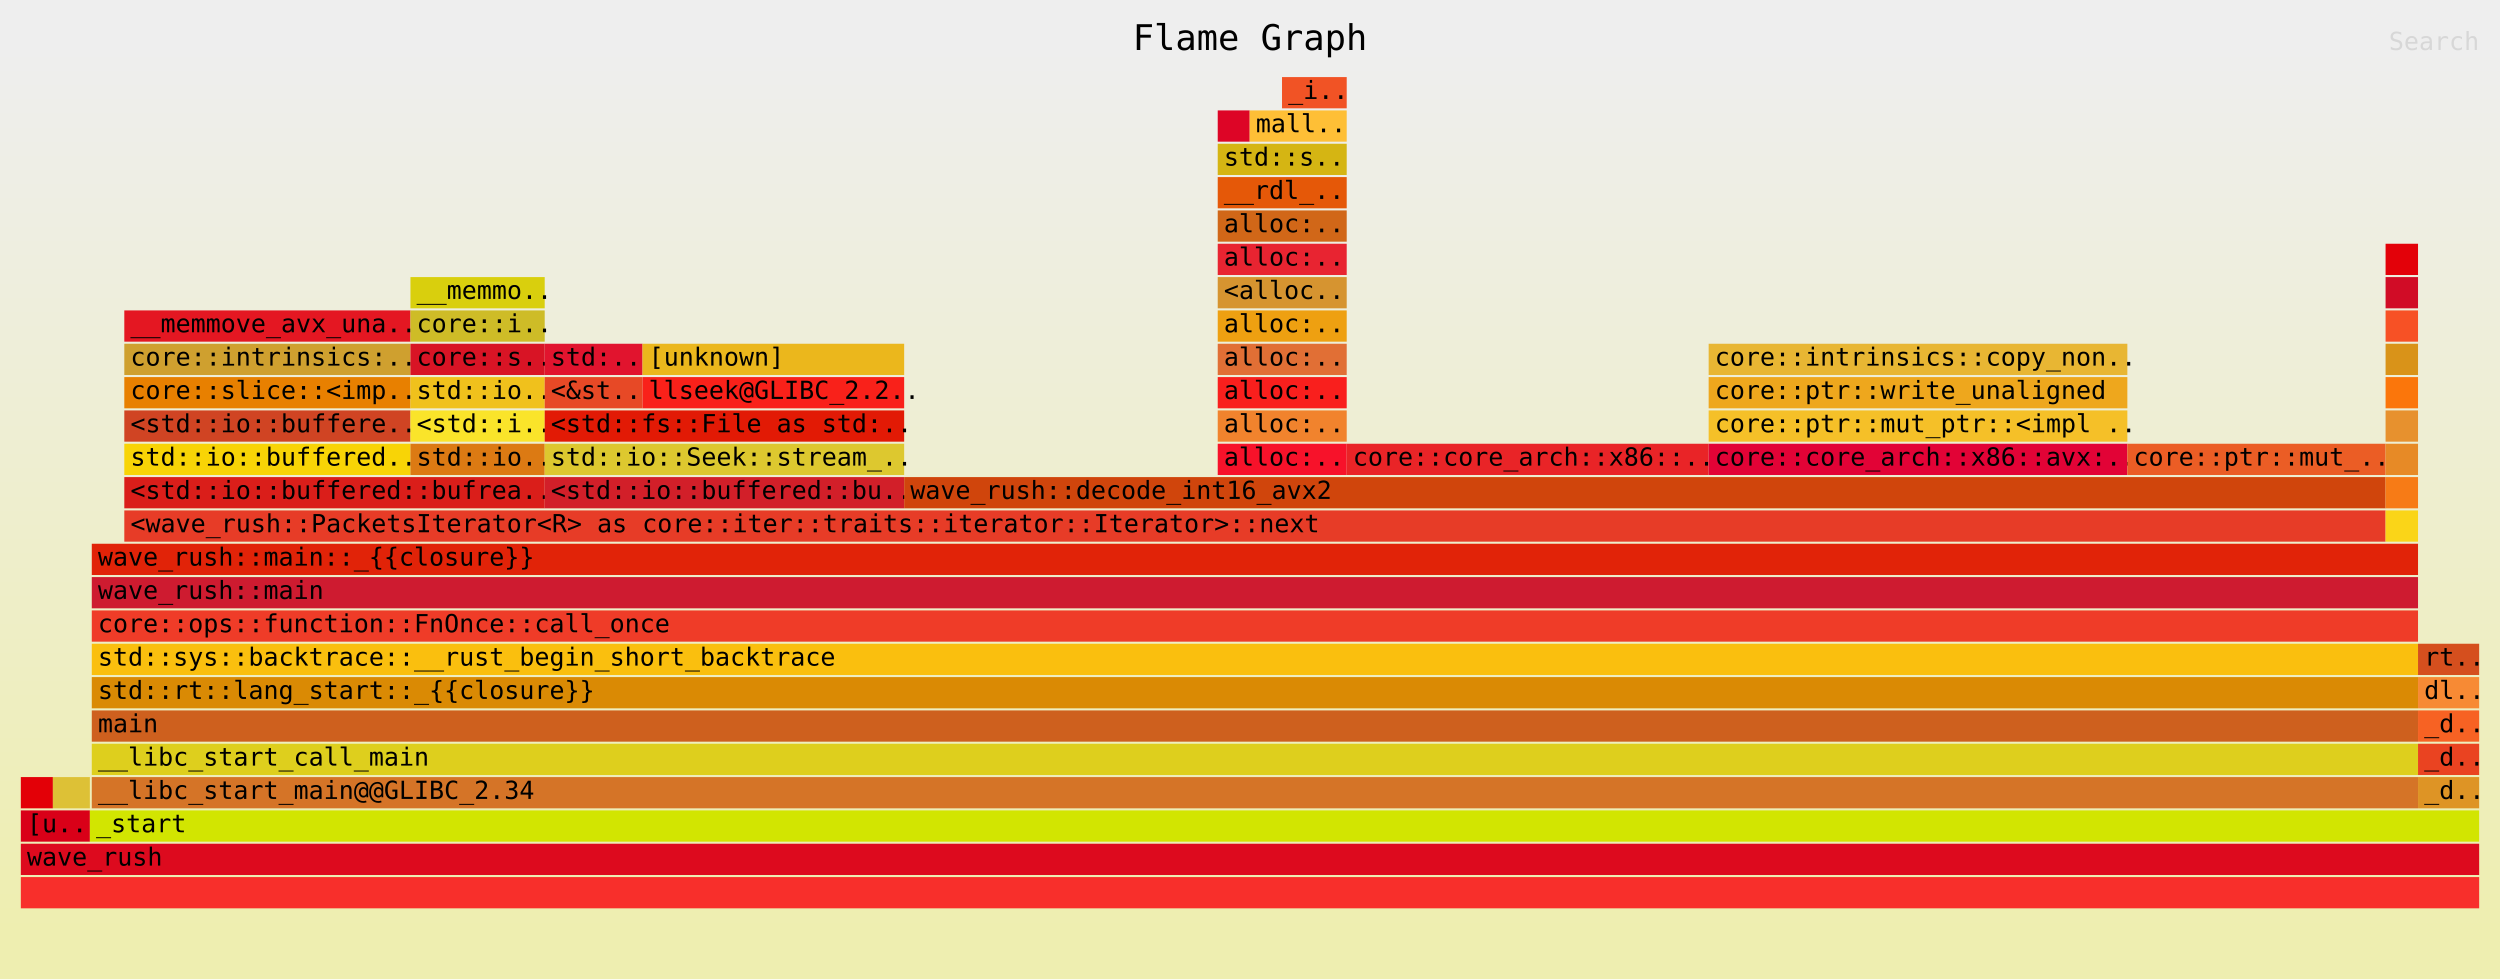
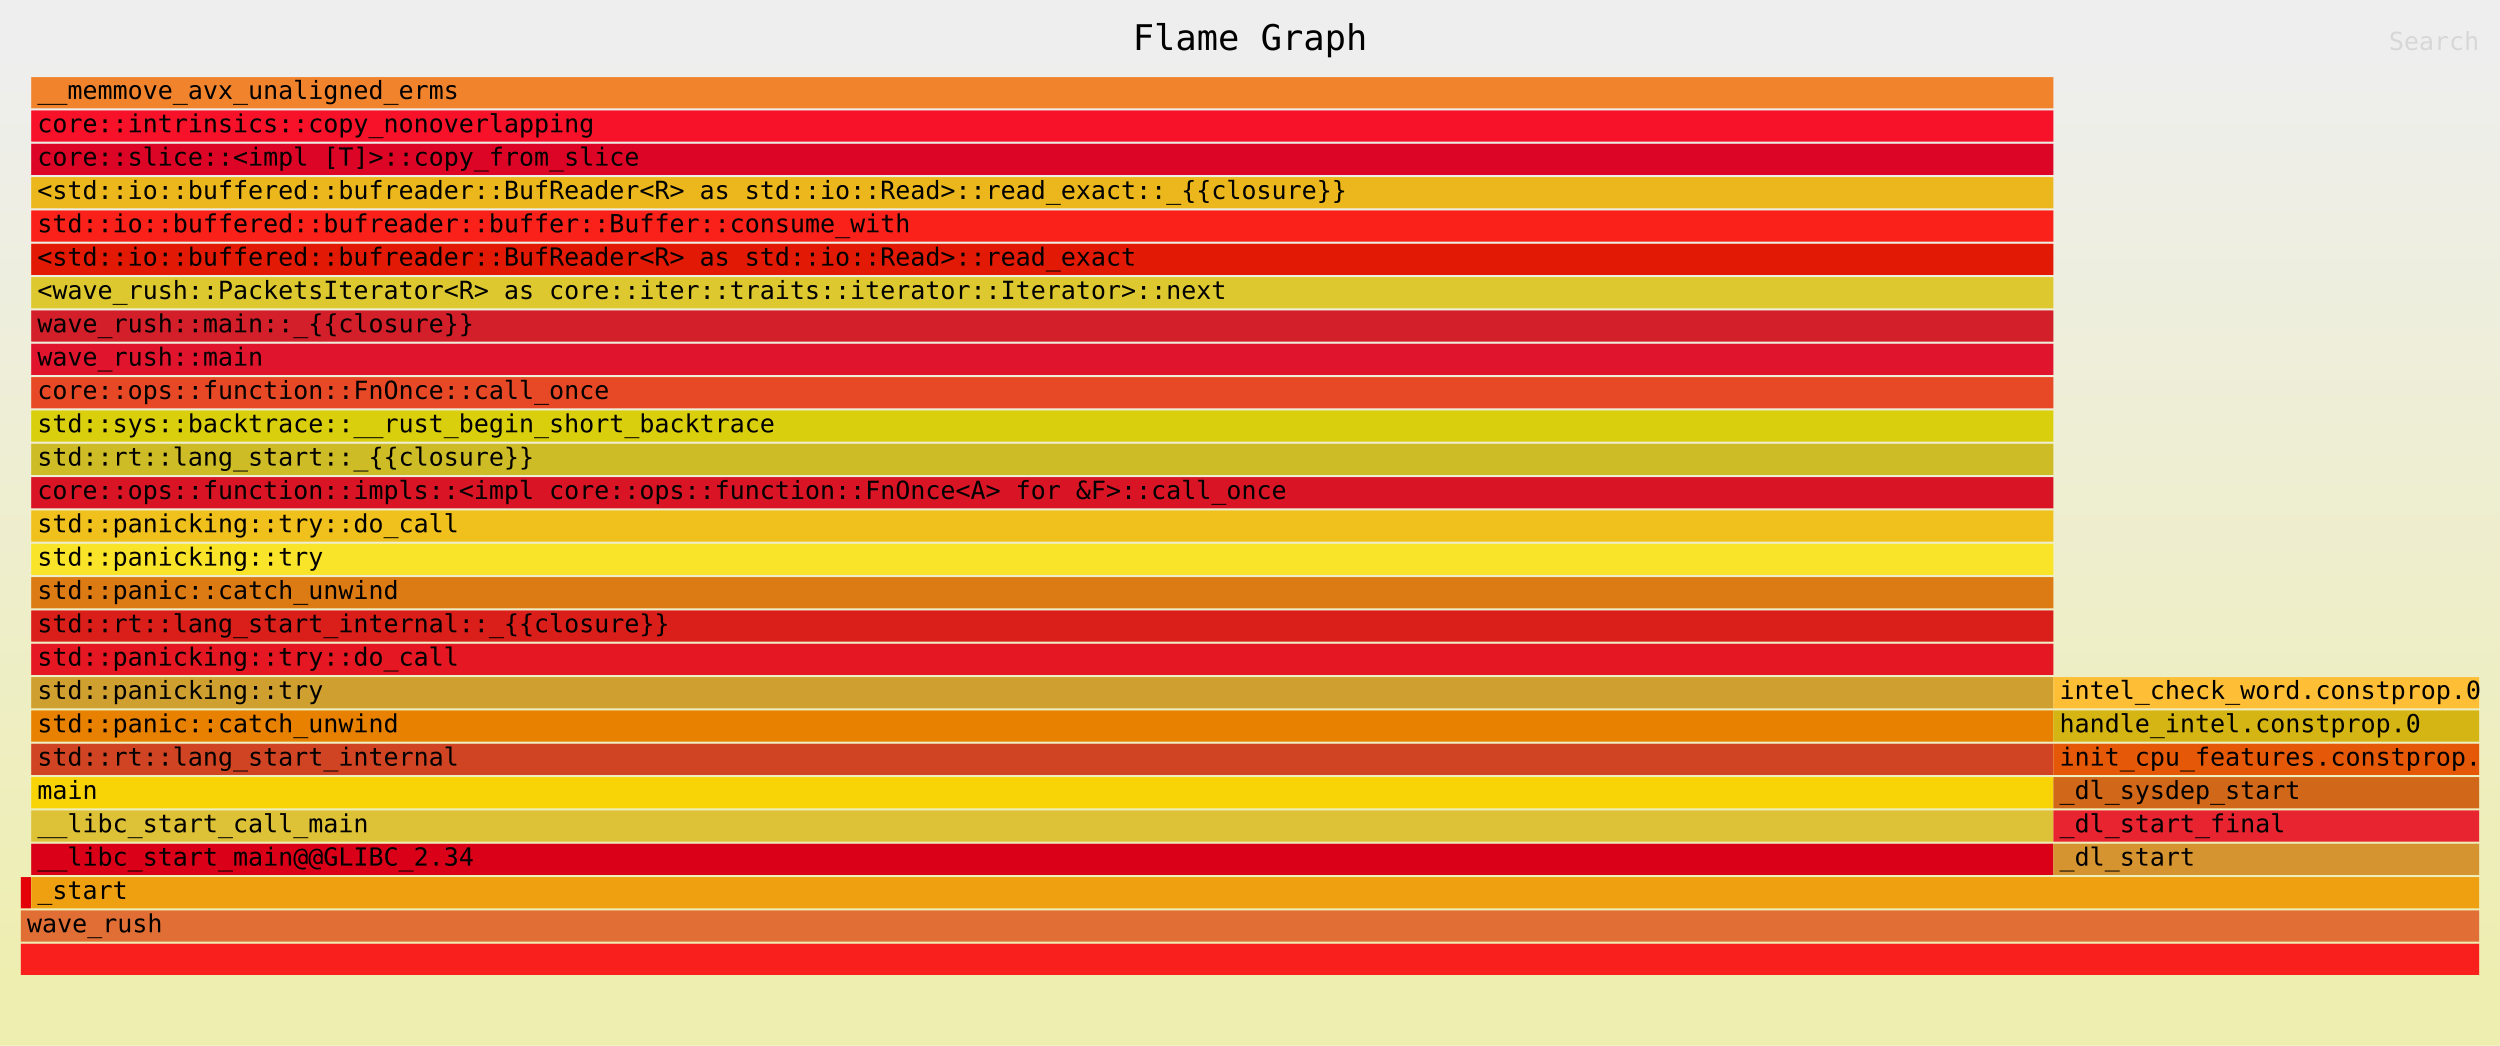
- <svg xmlns="http://www.w3.org/2000/svg" xmlns:ns1="http://github.com/jonhoo/inferno" version="1.1" width="1200" height="470" viewBox="0 0 1200 470">
+ <svg xmlns="http://www.w3.org/2000/svg" xmlns:ns1="http://github.com/jonhoo/inferno" version="1.1" width="1200" height="502" viewBox="0 0 1200 502">
  <defs>
    <linearGradient id="background" y1="0" y2="1" x1="0" x2="0">
      <stop stop-color="#eeeeee" offset="5%" />
      <stop stop-color="#eeeeb0" offset="95%" />
    </linearGradient>
  </defs>
  <style type="text/css">
text { font-family:monospace; font-size:12px }
#title { text-anchor:middle; font-size:17px; }
#matched { text-anchor:end; }
#search { text-anchor:end; opacity:0.1; cursor:pointer; }
#search:hover, #search.show { opacity:1; }
#subtitle { text-anchor:middle; font-color:rgb(160,160,160); }
#unzoom { cursor:pointer; }
#frames &gt; *:hover { stroke:black; stroke-width:0.5; cursor:pointer; }
.hide { display:none; }
.parent { opacity:0.5; }
</style>
-   <rect x="0" y="0" width="100%" height="470" fill="url(#background)" />
+   <rect x="0" y="0" width="100%" height="502" fill="url(#background)" />
  <text id="title" fill="rgb(0,0,0)" x="50%" y="24.00">Flame Graph</text>
-   <text id="details" fill="rgb(0,0,0)" x="10" y="453.00"> </text>
+   <text id="details" fill="rgb(0,0,0)" x="10" y="485.00"> </text>
  <text id="unzoom" class="hide" fill="rgb(0,0,0)" x="10" y="24.00">Reset Zoom</text>
  <text id="search" fill="rgb(0,0,0)" x="1190" y="24.00">Search</text>
-   <text id="matched" fill="rgb(0,0,0)" x="1190" y="453.00"> </text>
-   <svg id="frames" x="10" width="1180" total_samples="144294956">
+   <text id="matched" fill="rgb(0,0,0)" x="1190" y="485.00"> </text>
+   <svg id="frames" x="10" width="1180" total_samples="11916355">
    <g>
-       <rect x="0%" y="373" width="1.304%" height="15" fill="rgb(227,0,7)" ns1:x="0" ns1:w="1881983" />
-       <text x="0.25%" y="383.50" />
-     </g>
-     <g>
-       <rect x="0%" y="389" width="2.809%" height="15" fill="rgb(217,0,24)" ns1:x="0" ns1:w="4052918" />
-       <text x="0.25%" y="399.50">[u..</text>
-     </g>
-     <g>
-       <rect x="1.304%" y="373" width="1.504%" height="15" fill="rgb(221,193,54)" ns1:x="1881983" ns1:w="2170935" />
-       <text x="1.554%" y="383.50" />
-     </g>
-     <g>
-       <rect x="4.209%" y="213" width="11.641%" height="15" fill="rgb(248,212,6)" ns1:x="6073003" ns1:w="16796942" />
-       <text x="4.459%" y="223.50">std::io::buffered..</text>
-     </g>
-     <g>
-       <rect x="4.209%" y="197" width="11.641%" height="15" fill="rgb(208,68,35)" ns1:x="6073003" ns1:w="16796942" />
-       <text x="4.459%" y="207.50">&lt;std::io::buffere..</text>
-     </g>
-     <g>
-       <rect x="4.209%" y="181" width="11.641%" height="15" fill="rgb(232,128,0)" ns1:x="6073003" ns1:w="16796942" />
-       <text x="4.459%" y="191.50">core::slice::&lt;imp..</text>
-     </g>
-     <g>
-       <rect x="4.209%" y="165" width="11.641%" height="15" fill="rgb(207,160,47)" ns1:x="6073003" ns1:w="16796942" />
-       <text x="4.459%" y="175.50">core::intrinsics:..</text>
-     </g>
-     <g>
-       <rect x="4.209%" y="149" width="11.641%" height="15" fill="rgb(228,23,34)" ns1:x="6073003" ns1:w="16796942" />
-       <text x="4.459%" y="159.50">__memmove_avx_una..</text>
-     </g>
-     <g>
-       <rect x="4.209%" y="229" width="17.102%" height="15" fill="rgb(218,30,26)" ns1:x="6073003" ns1:w="24676587" />
-       <text x="4.459%" y="239.50">&lt;std::io::buffered::bufrea..</text>
-     </g>
-     <g>
-       <rect x="15.849%" y="213" width="5.461%" height="15" fill="rgb(220,122,19)" ns1:x="22869945" ns1:w="7879645" />
-       <text x="16.099%" y="223.50">std::io..</text>
-     </g>
-     <g>
-       <rect x="15.849%" y="197" width="5.461%" height="15" fill="rgb(250,228,42)" ns1:x="22869945" ns1:w="7879645" />
-       <text x="16.099%" y="207.50">&lt;std::i..</text>
-     </g>
-     <g>
-       <rect x="15.849%" y="181" width="5.461%" height="15" fill="rgb(240,193,28)" ns1:x="22869945" ns1:w="7879645" />
-       <text x="16.099%" y="191.50">std::io..</text>
-     </g>
-     <g>
-       <rect x="15.849%" y="165" width="5.461%" height="15" fill="rgb(216,20,37)" ns1:x="22869945" ns1:w="7879645" />
-       <text x="16.099%" y="175.50">core::s..</text>
-     </g>
-     <g>
-       <rect x="15.849%" y="149" width="5.461%" height="15" fill="rgb(206,188,39)" ns1:x="22869945" ns1:w="7879645" />
-       <text x="16.099%" y="159.50">core::i..</text>
-     </g>
-     <g>
-       <rect x="15.849%" y="133" width="5.461%" height="15" fill="rgb(217,207,13)" ns1:x="22869945" ns1:w="7879645" />
-       <text x="16.099%" y="143.50">__memmo..</text>
-     </g>
-     <g>
-       <rect x="21.31%" y="181" width="3.979%" height="15" fill="rgb(231,73,38)" ns1:x="30749590" ns1:w="5741368" />
-       <text x="21.56%" y="191.50">&lt;&amp;st..</text>
-     </g>
-     <g>
-       <rect x="21.31%" y="165" width="3.979%" height="15" fill="rgb(225,20,46)" ns1:x="30749590" ns1:w="5741368" />
-       <text x="21.56%" y="175.50">std:..</text>
-     </g>
-     <g>
-       <rect x="21.31%" y="229" width="14.622%" height="15" fill="rgb(210,31,41)" ns1:x="30749590" ns1:w="21098245" />
-       <text x="21.56%" y="239.50">&lt;std::io::buffered::bu..</text>
-     </g>
-     <g>
-       <rect x="21.31%" y="213" width="14.622%" height="15" fill="rgb(221,200,47)" ns1:x="30749590" ns1:w="21098245" />
-       <text x="21.56%" y="223.50">std::io::Seek::stream_..</text>
-     </g>
-     <g>
-       <rect x="21.31%" y="197" width="14.622%" height="15" fill="rgb(226,26,5)" ns1:x="30749590" ns1:w="21098245" />
-       <text x="21.56%" y="207.50">&lt;std::fs::File as std:..</text>
-     </g>
-     <g>
-       <rect x="25.289%" y="181" width="10.643%" height="15" fill="rgb(249,33,26)" ns1:x="36490958" ns1:w="15356877" />
-       <text x="25.539%" y="191.50">llseek@GLIBC_2.2..</text>
-     </g>
-     <g>
-       <rect x="25.289%" y="165" width="10.643%" height="15" fill="rgb(235,183,28)" ns1:x="36490958" ns1:w="15356877" />
-       <text x="25.539%" y="175.50">[unknown]</text>
-     </g>
-     <g>
-       <rect x="48.687%" y="53" width="1.301%" height="15" fill="rgb(221,5,38)" ns1:x="70252207" ns1:w="1877003" />
-       <text x="48.937%" y="63.50" />
-     </g>
-     <g>
-       <rect x="48.687%" y="213" width="5.247%" height="15" fill="rgb(247,18,42)" ns1:x="70252207" ns1:w="7571892" />
-       <text x="48.937%" y="223.50">alloc:..</text>
-     </g>
-     <g>
-       <rect x="48.687%" y="197" width="5.247%" height="15" fill="rgb(241,131,45)" ns1:x="70252207" ns1:w="7571892" />
-       <text x="48.937%" y="207.50">alloc:..</text>
-     </g>
-     <g>
-       <rect x="48.687%" y="181" width="5.247%" height="15" fill="rgb(249,31,29)" ns1:x="70252207" ns1:w="7571892" />
-       <text x="48.937%" y="191.50">alloc:..</text>
-     </g>
-     <g>
-       <rect x="48.687%" y="165" width="5.247%" height="15" fill="rgb(225,111,53)" ns1:x="70252207" ns1:w="7571892" />
-       <text x="48.937%" y="175.50">alloc:..</text>
-     </g>
-     <g>
-       <rect x="48.687%" y="149" width="5.247%" height="15" fill="rgb(238,160,17)" ns1:x="70252207" ns1:w="7571892" />
-       <text x="48.937%" y="159.50">alloc:..</text>
-     </g>
-     <g>
-       <rect x="48.687%" y="133" width="5.247%" height="15" fill="rgb(214,148,48)" ns1:x="70252207" ns1:w="7571892" />
-       <text x="48.937%" y="143.50">&lt;alloc..</text>
-     </g>
-     <g>
-       <rect x="48.687%" y="117" width="5.247%" height="15" fill="rgb(232,36,49)" ns1:x="70252207" ns1:w="7571892" />
-       <text x="48.937%" y="127.50">alloc:..</text>
-     </g>
-     <g>
-       <rect x="48.687%" y="101" width="5.247%" height="15" fill="rgb(209,103,24)" ns1:x="70252207" ns1:w="7571892" />
-       <text x="48.937%" y="111.50">alloc:..</text>
-     </g>
-     <g>
-       <rect x="48.687%" y="85" width="5.247%" height="15" fill="rgb(229,88,8)" ns1:x="70252207" ns1:w="7571892" />
-       <text x="48.937%" y="95.50">__rdl_..</text>
-     </g>
-     <g>
-       <rect x="48.687%" y="69" width="5.247%" height="15" fill="rgb(213,181,19)" ns1:x="70252207" ns1:w="7571892" />
-       <text x="48.937%" y="79.50">std::s..</text>
-     </g>
-     <g>
-       <rect x="49.987%" y="53" width="3.947%" height="15" fill="rgb(254,191,54)" ns1:x="72129210" ns1:w="5694889" />
-       <text x="50.237%" y="63.50">mall..</text>
-     </g>
-     <g>
-       <rect x="51.302%" y="37" width="2.632%" height="15" fill="rgb(241,83,37)" ns1:x="74026647" ns1:w="3797452" />
-       <text x="51.552%" y="47.50">_i..</text>
-     </g>
-     <g>
-       <rect x="53.934%" y="213" width="14.723%" height="15" fill="rgb(233,36,39)" ns1:x="77824099" ns1:w="21244118" />
-       <text x="54.184%" y="223.50">core::core_arch::x86::..</text>
-     </g>
-     <g>
-       <rect x="68.657%" y="213" width="17.032%" height="15" fill="rgb(226,3,54)" ns1:x="99068217" ns1:w="24576190" />
-       <text x="68.907%" y="223.50">core::core_arch::x86::avx:..</text>
-     </g>
-     <g>
-       <rect x="68.657%" y="197" width="17.032%" height="15" fill="rgb(245,192,40)" ns1:x="99068217" ns1:w="24576190" />
-       <text x="68.907%" y="207.50">core::ptr::mut_ptr::&lt;impl ..</text>
-     </g>
-     <g>
-       <rect x="68.657%" y="181" width="17.032%" height="15" fill="rgb(238,167,29)" ns1:x="99068217" ns1:w="24576190" />
-       <text x="68.907%" y="191.50">core::ptr::write_unaligned</text>
-     </g>
-     <g>
-       <rect x="68.657%" y="165" width="17.032%" height="15" fill="rgb(232,182,51)" ns1:x="99068217" ns1:w="24576190" />
-       <text x="68.907%" y="175.50">core::intrinsics::copy_non..</text>
-     </g>
-     <g>
-       <rect x="4.209%" y="245" width="91.984%" height="15" fill="rgb(231,60,39)" ns1:x="6073003" ns1:w="132728530" />
-       <text x="4.459%" y="255.50">&lt;wave_rush::PacketsIterator&lt;R&gt; as core::iter::traits::iterator::Iterator&gt;::next</text>
-     </g>
-     <g>
-       <rect x="35.932%" y="229" width="60.261%" height="15" fill="rgb(208,69,12)" ns1:x="51847835" ns1:w="86953698" />
-       <text x="36.182%" y="239.50">wave_rush::decode_int16_avx2</text>
-     </g>
-     <g>
-       <rect x="85.689%" y="213" width="10.504%" height="15" fill="rgb(235,93,37)" ns1:x="123644407" ns1:w="15157126" />
-       <text x="85.939%" y="223.50">core::ptr::mut_..</text>
-     </g>
-     <g>
-       <rect x="2.886%" y="373" width="94.627%" height="15" fill="rgb(213,116,39)" ns1:x="4164746" ns1:w="136541968" />
-       <text x="3.136%" y="383.50">__libc_start_main@@GLIBC_2.34</text>
-     </g>
-     <g>
-       <rect x="2.886%" y="357" width="94.627%" height="15" fill="rgb(222,207,29)" ns1:x="4164746" ns1:w="136541968" />
-       <text x="3.136%" y="367.50">__libc_start_call_main</text>
-     </g>
-     <g>
-       <rect x="2.886%" y="341" width="94.627%" height="15" fill="rgb(206,96,30)" ns1:x="4164746" ns1:w="136541968" />
-       <text x="3.136%" y="351.50">main</text>
-     </g>
-     <g>
-       <rect x="2.886%" y="325" width="94.627%" height="15" fill="rgb(218,138,4)" ns1:x="4164746" ns1:w="136541968" />
-       <text x="3.136%" y="335.50">std::rt::lang_start::_{{closure}}</text>
-     </g>
-     <g>
-       <rect x="2.886%" y="309" width="94.627%" height="15" fill="rgb(250,191,14)" ns1:x="4164746" ns1:w="136541968" />
-       <text x="3.136%" y="319.50">std::sys::backtrace::__rust_begin_short_backtrace</text>
-     </g>
-     <g>
-       <rect x="2.886%" y="293" width="94.627%" height="15" fill="rgb(239,60,40)" ns1:x="4164746" ns1:w="136541968" />
-       <text x="3.136%" y="303.50">core::ops::function::FnOnce::call_once</text>
-     </g>
-     <g>
-       <rect x="2.886%" y="277" width="94.627%" height="15" fill="rgb(206,27,48)" ns1:x="4164746" ns1:w="136541968" />
-       <text x="3.136%" y="287.50">wave_rush::main</text>
-     </g>
-     <g>
-       <rect x="2.886%" y="261" width="94.627%" height="15" fill="rgb(225,35,8)" ns1:x="4164746" ns1:w="136541968" />
-       <text x="3.136%" y="271.50">wave_rush::main::_{{closure}}</text>
-     </g>
-     <g>
-       <rect x="96.193%" y="245" width="1.32%" height="15" fill="rgb(250,213,24)" ns1:x="138801533" ns1:w="1905181" />
-       <text x="96.443%" y="255.50" />
-     </g>
-     <g>
-       <rect x="96.193%" y="229" width="1.32%" height="15" fill="rgb(247,123,22)" ns1:x="138801533" ns1:w="1905181" />
-       <text x="96.443%" y="239.50" />
-     </g>
-     <g>
-       <rect x="96.193%" y="213" width="1.32%" height="15" fill="rgb(231,138,38)" ns1:x="138801533" ns1:w="1905181" />
-       <text x="96.443%" y="223.50" />
-     </g>
-     <g>
-       <rect x="96.193%" y="197" width="1.32%" height="15" fill="rgb(231,145,46)" ns1:x="138801533" ns1:w="1905181" />
-       <text x="96.443%" y="207.50" />
-     </g>
-     <g>
-       <rect x="96.193%" y="181" width="1.32%" height="15" fill="rgb(251,118,11)" ns1:x="138801533" ns1:w="1905181" />
-       <text x="96.443%" y="191.50" />
-     </g>
-     <g>
-       <rect x="96.193%" y="165" width="1.32%" height="15" fill="rgb(217,147,25)" ns1:x="138801533" ns1:w="1905181" />
-       <text x="96.443%" y="175.50" />
-     </g>
-     <g>
-       <rect x="96.193%" y="149" width="1.32%" height="15" fill="rgb(247,81,37)" ns1:x="138801533" ns1:w="1905181" />
-       <text x="96.443%" y="159.50" />
-     </g>
-     <g>
-       <rect x="96.193%" y="133" width="1.32%" height="15" fill="rgb(209,12,38)" ns1:x="138801533" ns1:w="1905181" />
-       <text x="96.443%" y="143.50" />
-     </g>
-     <g>
-       <rect x="96.193%" y="117" width="1.32%" height="15" fill="rgb(227,1,9)" ns1:x="138801533" ns1:w="1905181" />
-       <text x="96.443%" y="127.50" />
-     </g>
-     <g>
-       <rect x="0%" y="421" width="100%" height="15" fill="rgb(248,47,43)" ns1:x="0" ns1:w="144294956" />
+       <rect x="0%" y="421" width="0.413%" height="15" fill="rgb(227,0,7)" ns1:x="0" ns1:w="49229" />
      <text x="0.25%" y="431.50" />
    </g>
    <g>
-       <rect x="0%" y="405" width="100%" height="15" fill="rgb(221,10,30)" ns1:x="0" ns1:w="144294956" />
-       <text x="0.25%" y="415.50">wave_rush</text>
+       <rect x="0.421%" y="405" width="82.259%" height="15" fill="rgb(217,0,24)" ns1:x="50163" ns1:w="9802280" />
+       <text x="0.671%" y="415.50">__libc_start_main@@GLIBC_2.34</text>
    </g>
    <g>
-       <rect x="2.809%" y="389" width="97.191%" height="15" fill="rgb(210,229,1)" ns1:x="4052918" ns1:w="140242038" />
-       <text x="3.059%" y="399.50">_start</text>
+       <rect x="0.421%" y="389" width="82.259%" height="15" fill="rgb(221,193,54)" ns1:x="50163" ns1:w="9802280" />
+       <text x="0.671%" y="399.50">__libc_start_call_main</text>
    </g>
    <g>
-       <rect x="97.513%" y="373" width="2.487%" height="15" fill="rgb(222,148,37)" ns1:x="140706714" ns1:w="3588242" />
-       <text x="97.763%" y="383.50">_d..</text>
+       <rect x="0.421%" y="373" width="82.259%" height="15" fill="rgb(248,212,6)" ns1:x="50163" ns1:w="9802280" />
+       <text x="0.671%" y="383.50">main</text>
    </g>
    <g>
-       <rect x="97.513%" y="357" width="2.487%" height="15" fill="rgb(234,67,33)" ns1:x="140706714" ns1:w="3588242" />
-       <text x="97.763%" y="367.50">_d..</text>
+       <rect x="0.421%" y="357" width="82.259%" height="15" fill="rgb(208,68,35)" ns1:x="50163" ns1:w="9802280" />
+       <text x="0.671%" y="367.50">std::rt::lang_start_internal</text>
    </g>
    <g>
-       <rect x="97.513%" y="341" width="2.487%" height="15" fill="rgb(247,98,35)" ns1:x="140706714" ns1:w="3588242" />
-       <text x="97.763%" y="351.50">_d..</text>
+       <rect x="0.421%" y="341" width="82.259%" height="15" fill="rgb(232,128,0)" ns1:x="50163" ns1:w="9802280" />
+       <text x="0.671%" y="351.50">std::panic::catch_unwind</text>
    </g>
    <g>
-       <rect x="97.513%" y="325" width="2.487%" height="15" fill="rgb(247,138,52)" ns1:x="140706714" ns1:w="3588242" />
-       <text x="97.763%" y="335.50">dl..</text>
+       <rect x="0.421%" y="325" width="82.259%" height="15" fill="rgb(207,160,47)" ns1:x="50163" ns1:w="9802280" />
+       <text x="0.671%" y="335.50">std::panicking::try</text>
    </g>
    <g>
-       <rect x="97.513%" y="309" width="2.487%" height="15" fill="rgb(213,79,30)" ns1:x="140706714" ns1:w="3588242" />
-       <text x="97.763%" y="319.50">rt..</text>
+       <rect x="0.421%" y="309" width="82.259%" height="15" fill="rgb(228,23,34)" ns1:x="50163" ns1:w="9802280" />
+       <text x="0.671%" y="319.50">std::panicking::try::do_call</text>
+     </g>
+     <g>
+       <rect x="0.421%" y="293" width="82.259%" height="15" fill="rgb(218,30,26)" ns1:x="50163" ns1:w="9802280" />
+       <text x="0.671%" y="303.50">std::rt::lang_start_internal::_{{closure}}</text>
+     </g>
+     <g>
+       <rect x="0.421%" y="277" width="82.259%" height="15" fill="rgb(220,122,19)" ns1:x="50163" ns1:w="9802280" />
+       <text x="0.671%" y="287.50">std::panic::catch_unwind</text>
+     </g>
+     <g>
+       <rect x="0.421%" y="261" width="82.259%" height="15" fill="rgb(250,228,42)" ns1:x="50163" ns1:w="9802280" />
+       <text x="0.671%" y="271.50">std::panicking::try</text>
+     </g>
+     <g>
+       <rect x="0.421%" y="245" width="82.259%" height="15" fill="rgb(240,193,28)" ns1:x="50163" ns1:w="9802280" />
+       <text x="0.671%" y="255.50">std::panicking::try::do_call</text>
+     </g>
+     <g>
+       <rect x="0.421%" y="229" width="82.259%" height="15" fill="rgb(216,20,37)" ns1:x="50163" ns1:w="9802280" />
+       <text x="0.671%" y="239.50">core::ops::function::impls::&lt;impl core::ops::function::FnOnce&lt;A&gt; for &amp;F&gt;::call_once</text>
+     </g>
+     <g>
+       <rect x="0.421%" y="213" width="82.259%" height="15" fill="rgb(206,188,39)" ns1:x="50163" ns1:w="9802280" />
+       <text x="0.671%" y="223.50">std::rt::lang_start::_{{closure}}</text>
+     </g>
+     <g>
+       <rect x="0.421%" y="197" width="82.259%" height="15" fill="rgb(217,207,13)" ns1:x="50163" ns1:w="9802280" />
+       <text x="0.671%" y="207.50">std::sys::backtrace::__rust_begin_short_backtrace</text>
+     </g>
+     <g>
+       <rect x="0.421%" y="181" width="82.259%" height="15" fill="rgb(231,73,38)" ns1:x="50163" ns1:w="9802280" />
+       <text x="0.671%" y="191.50">core::ops::function::FnOnce::call_once</text>
+     </g>
+     <g>
+       <rect x="0.421%" y="165" width="82.259%" height="15" fill="rgb(225,20,46)" ns1:x="50163" ns1:w="9802280" />
+       <text x="0.671%" y="175.50">wave_rush::main</text>
+     </g>
+     <g>
+       <rect x="0.421%" y="149" width="82.259%" height="15" fill="rgb(210,31,41)" ns1:x="50163" ns1:w="9802280" />
+       <text x="0.671%" y="159.50">wave_rush::main::_{{closure}}</text>
+     </g>
+     <g>
+       <rect x="0.421%" y="133" width="82.259%" height="15" fill="rgb(221,200,47)" ns1:x="50163" ns1:w="9802280" />
+       <text x="0.671%" y="143.50">&lt;wave_rush::PacketsIterator&lt;R&gt; as core::iter::traits::iterator::Iterator&gt;::next</text>
+     </g>
+     <g>
+       <rect x="0.421%" y="117" width="82.259%" height="15" fill="rgb(226,26,5)" ns1:x="50163" ns1:w="9802280" />
+       <text x="0.671%" y="127.50">&lt;std::io::buffered::bufreader::BufReader&lt;R&gt; as std::io::Read&gt;::read_exact</text>
+     </g>
+     <g>
+       <rect x="0.421%" y="101" width="82.259%" height="15" fill="rgb(249,33,26)" ns1:x="50163" ns1:w="9802280" />
+       <text x="0.671%" y="111.50">std::io::buffered::bufreader::buffer::Buffer::consume_with</text>
+     </g>
+     <g>
+       <rect x="0.421%" y="85" width="82.259%" height="15" fill="rgb(235,183,28)" ns1:x="50163" ns1:w="9802280" />
+       <text x="0.671%" y="95.50">&lt;std::io::buffered::bufreader::BufReader&lt;R&gt; as std::io::Read&gt;::read_exact::_{{closure}}</text>
+     </g>
+     <g>
+       <rect x="0.421%" y="69" width="82.259%" height="15" fill="rgb(221,5,38)" ns1:x="50163" ns1:w="9802280" />
+       <text x="0.671%" y="79.50">core::slice::&lt;impl [T]&gt;::copy_from_slice</text>
+     </g>
+     <g>
+       <rect x="0.421%" y="53" width="82.259%" height="15" fill="rgb(247,18,42)" ns1:x="50163" ns1:w="9802280" />
+       <text x="0.671%" y="63.50">core::intrinsics::copy_nonoverlapping</text>
+     </g>
+     <g>
+       <rect x="0.421%" y="37" width="82.259%" height="15" fill="rgb(241,131,45)" ns1:x="50163" ns1:w="9802280" />
+       <text x="0.671%" y="47.50">__memmove_avx_unaligned_erms</text>
+     </g>
+     <g>
+       <rect x="0%" y="453" width="100%" height="15" fill="rgb(249,31,29)" ns1:x="0" ns1:w="11916355" />
+       <text x="0.25%" y="463.50" />
+     </g>
+     <g>
+       <rect x="0%" y="437" width="100%" height="15" fill="rgb(225,111,53)" ns1:x="0" ns1:w="11916355" />
+       <text x="0.25%" y="447.50">wave_rush</text>
+     </g>
+     <g>
+       <rect x="0.421%" y="421" width="99.579%" height="15" fill="rgb(238,160,17)" ns1:x="50141" ns1:w="11866214" />
+       <text x="0.671%" y="431.50">_start</text>
+     </g>
+     <g>
+       <rect x="82.68%" y="405" width="17.32%" height="15" fill="rgb(214,148,48)" ns1:x="9852443" ns1:w="2063912" />
+       <text x="82.93%" y="415.50">_dl_start</text>
+     </g>
+     <g>
+       <rect x="82.68%" y="389" width="17.32%" height="15" fill="rgb(232,36,49)" ns1:x="9852443" ns1:w="2063912" />
+       <text x="82.93%" y="399.50">_dl_start_final</text>
+     </g>
+     <g>
+       <rect x="82.68%" y="373" width="17.32%" height="15" fill="rgb(209,103,24)" ns1:x="9852443" ns1:w="2063912" />
+       <text x="82.93%" y="383.50">_dl_sysdep_start</text>
+     </g>
+     <g>
+       <rect x="82.68%" y="357" width="17.32%" height="15" fill="rgb(229,88,8)" ns1:x="9852443" ns1:w="2063912" />
+       <text x="82.93%" y="367.50">init_cpu_features.constprop..</text>
+     </g>
+     <g>
+       <rect x="82.68%" y="341" width="17.32%" height="15" fill="rgb(213,181,19)" ns1:x="9852443" ns1:w="2063912" />
+       <text x="82.93%" y="351.50">handle_intel.constprop.0</text>
+     </g>
+     <g>
+       <rect x="82.68%" y="325" width="17.32%" height="15" fill="rgb(254,191,54)" ns1:x="9852443" ns1:w="2063912" />
+       <text x="82.93%" y="335.50">intel_check_word.constprop.0</text>
    </g>
  </svg>
</svg>
